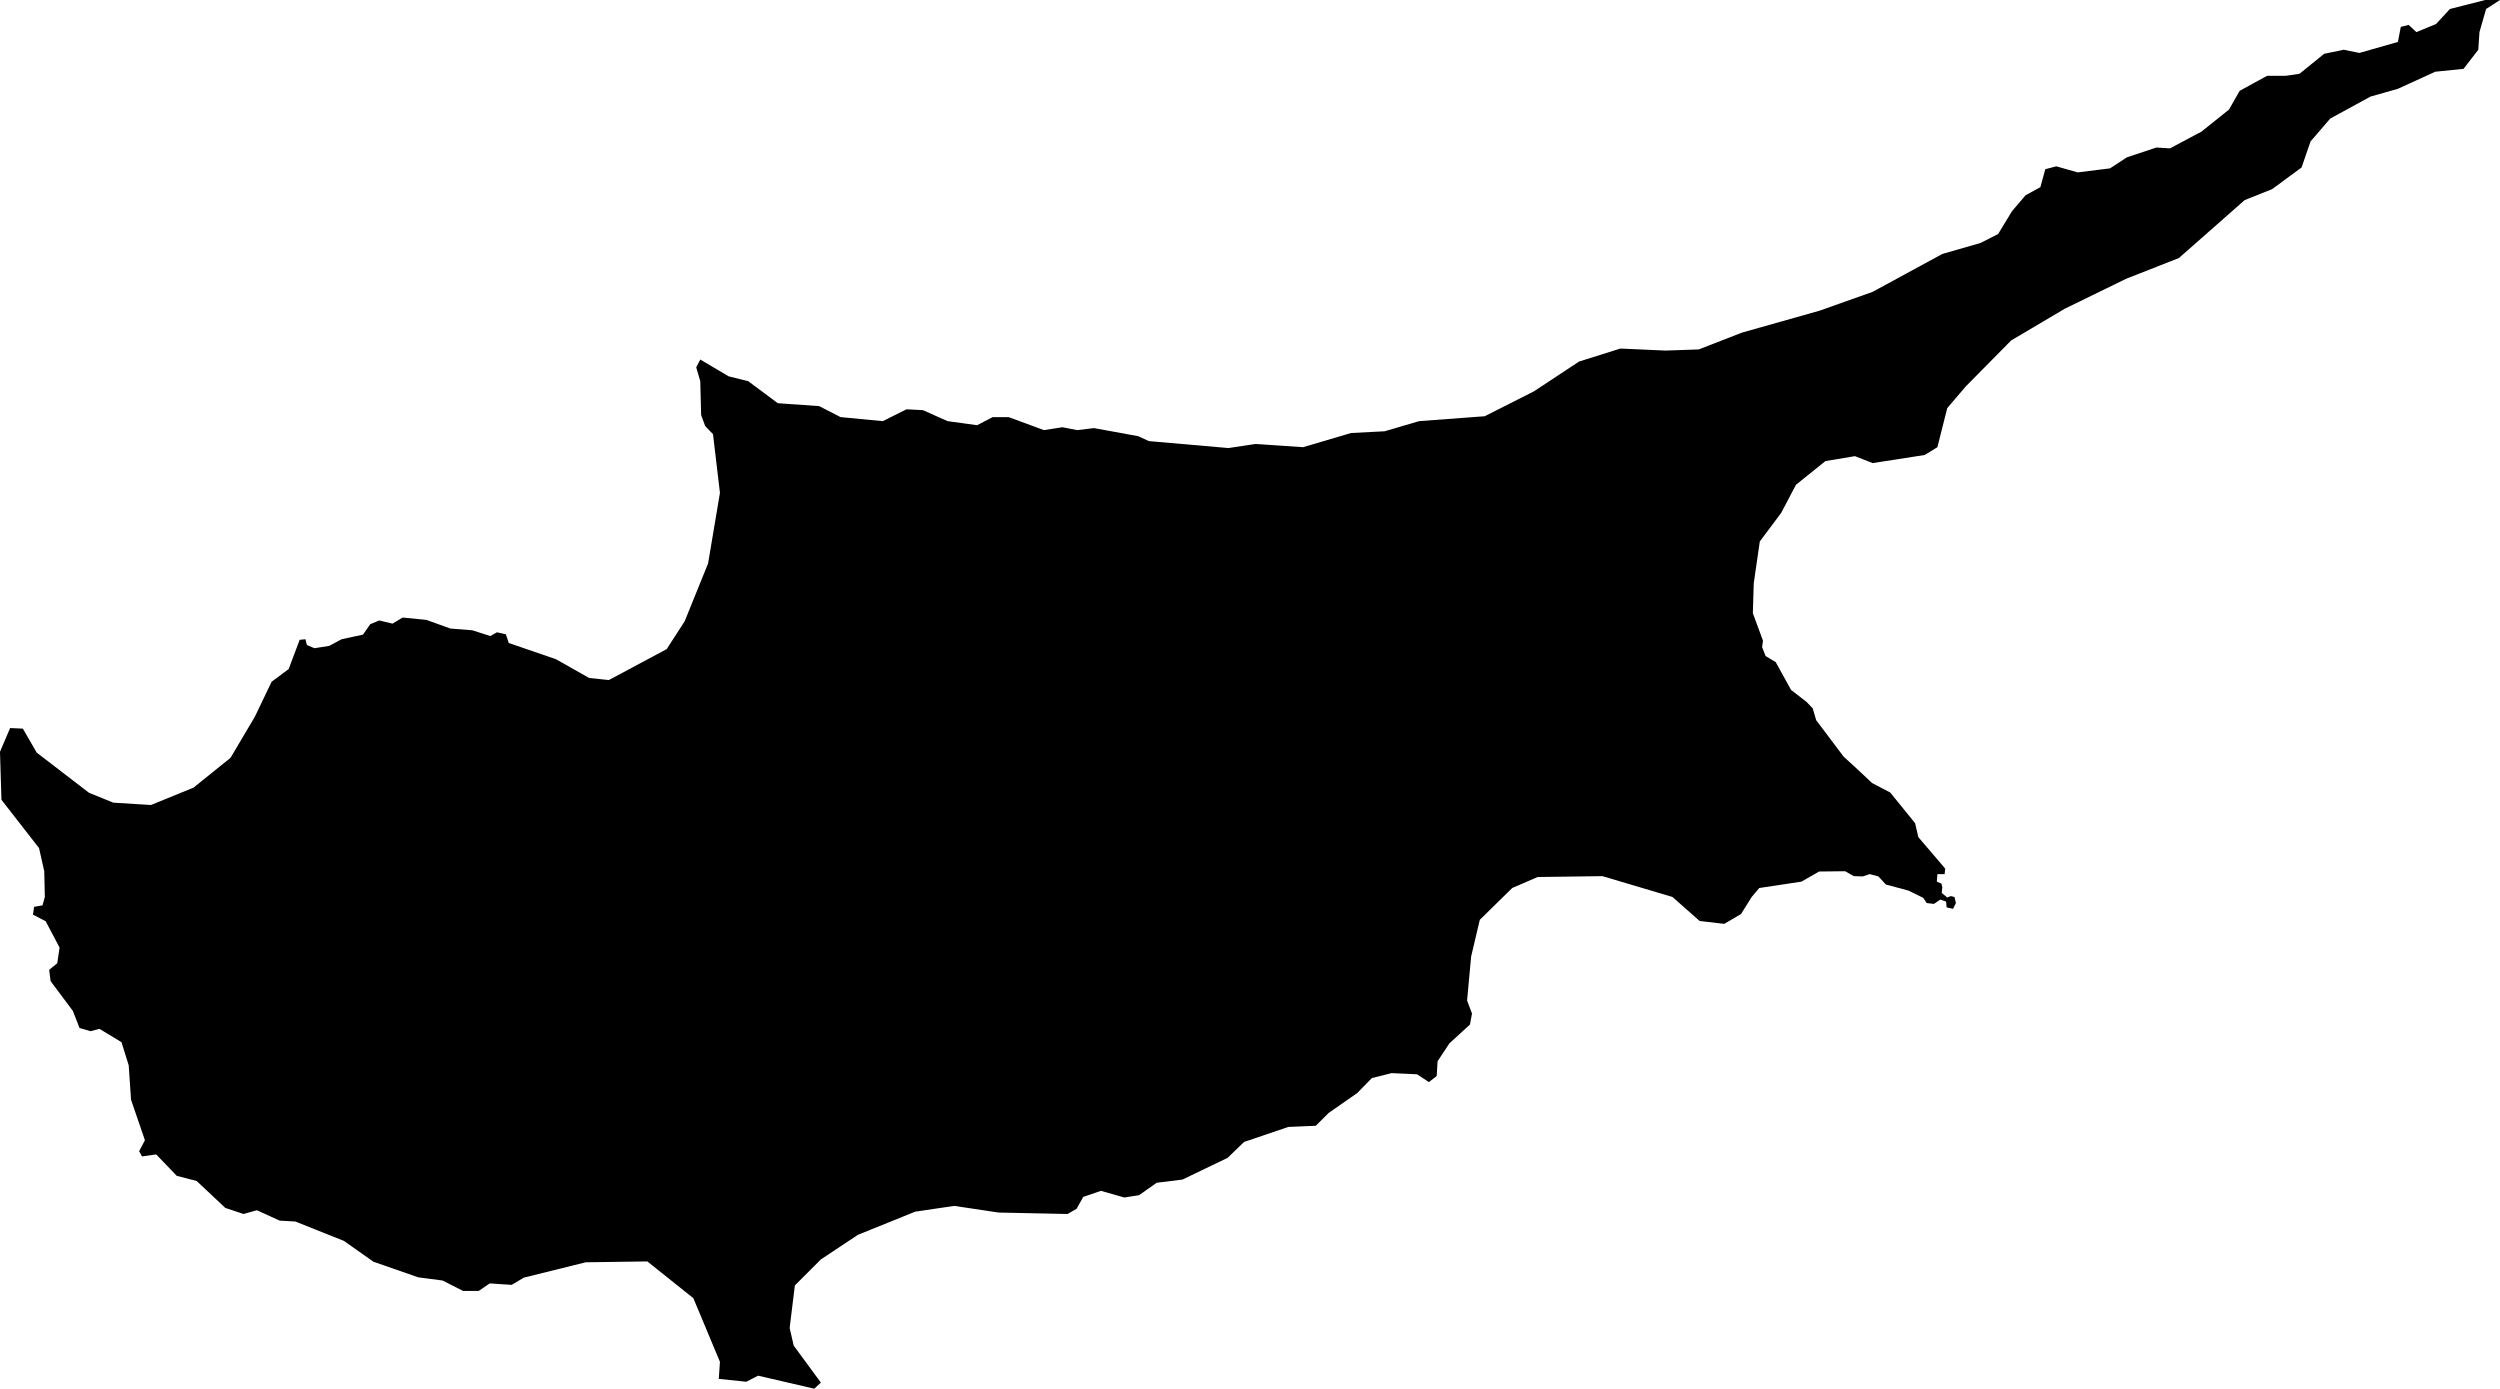
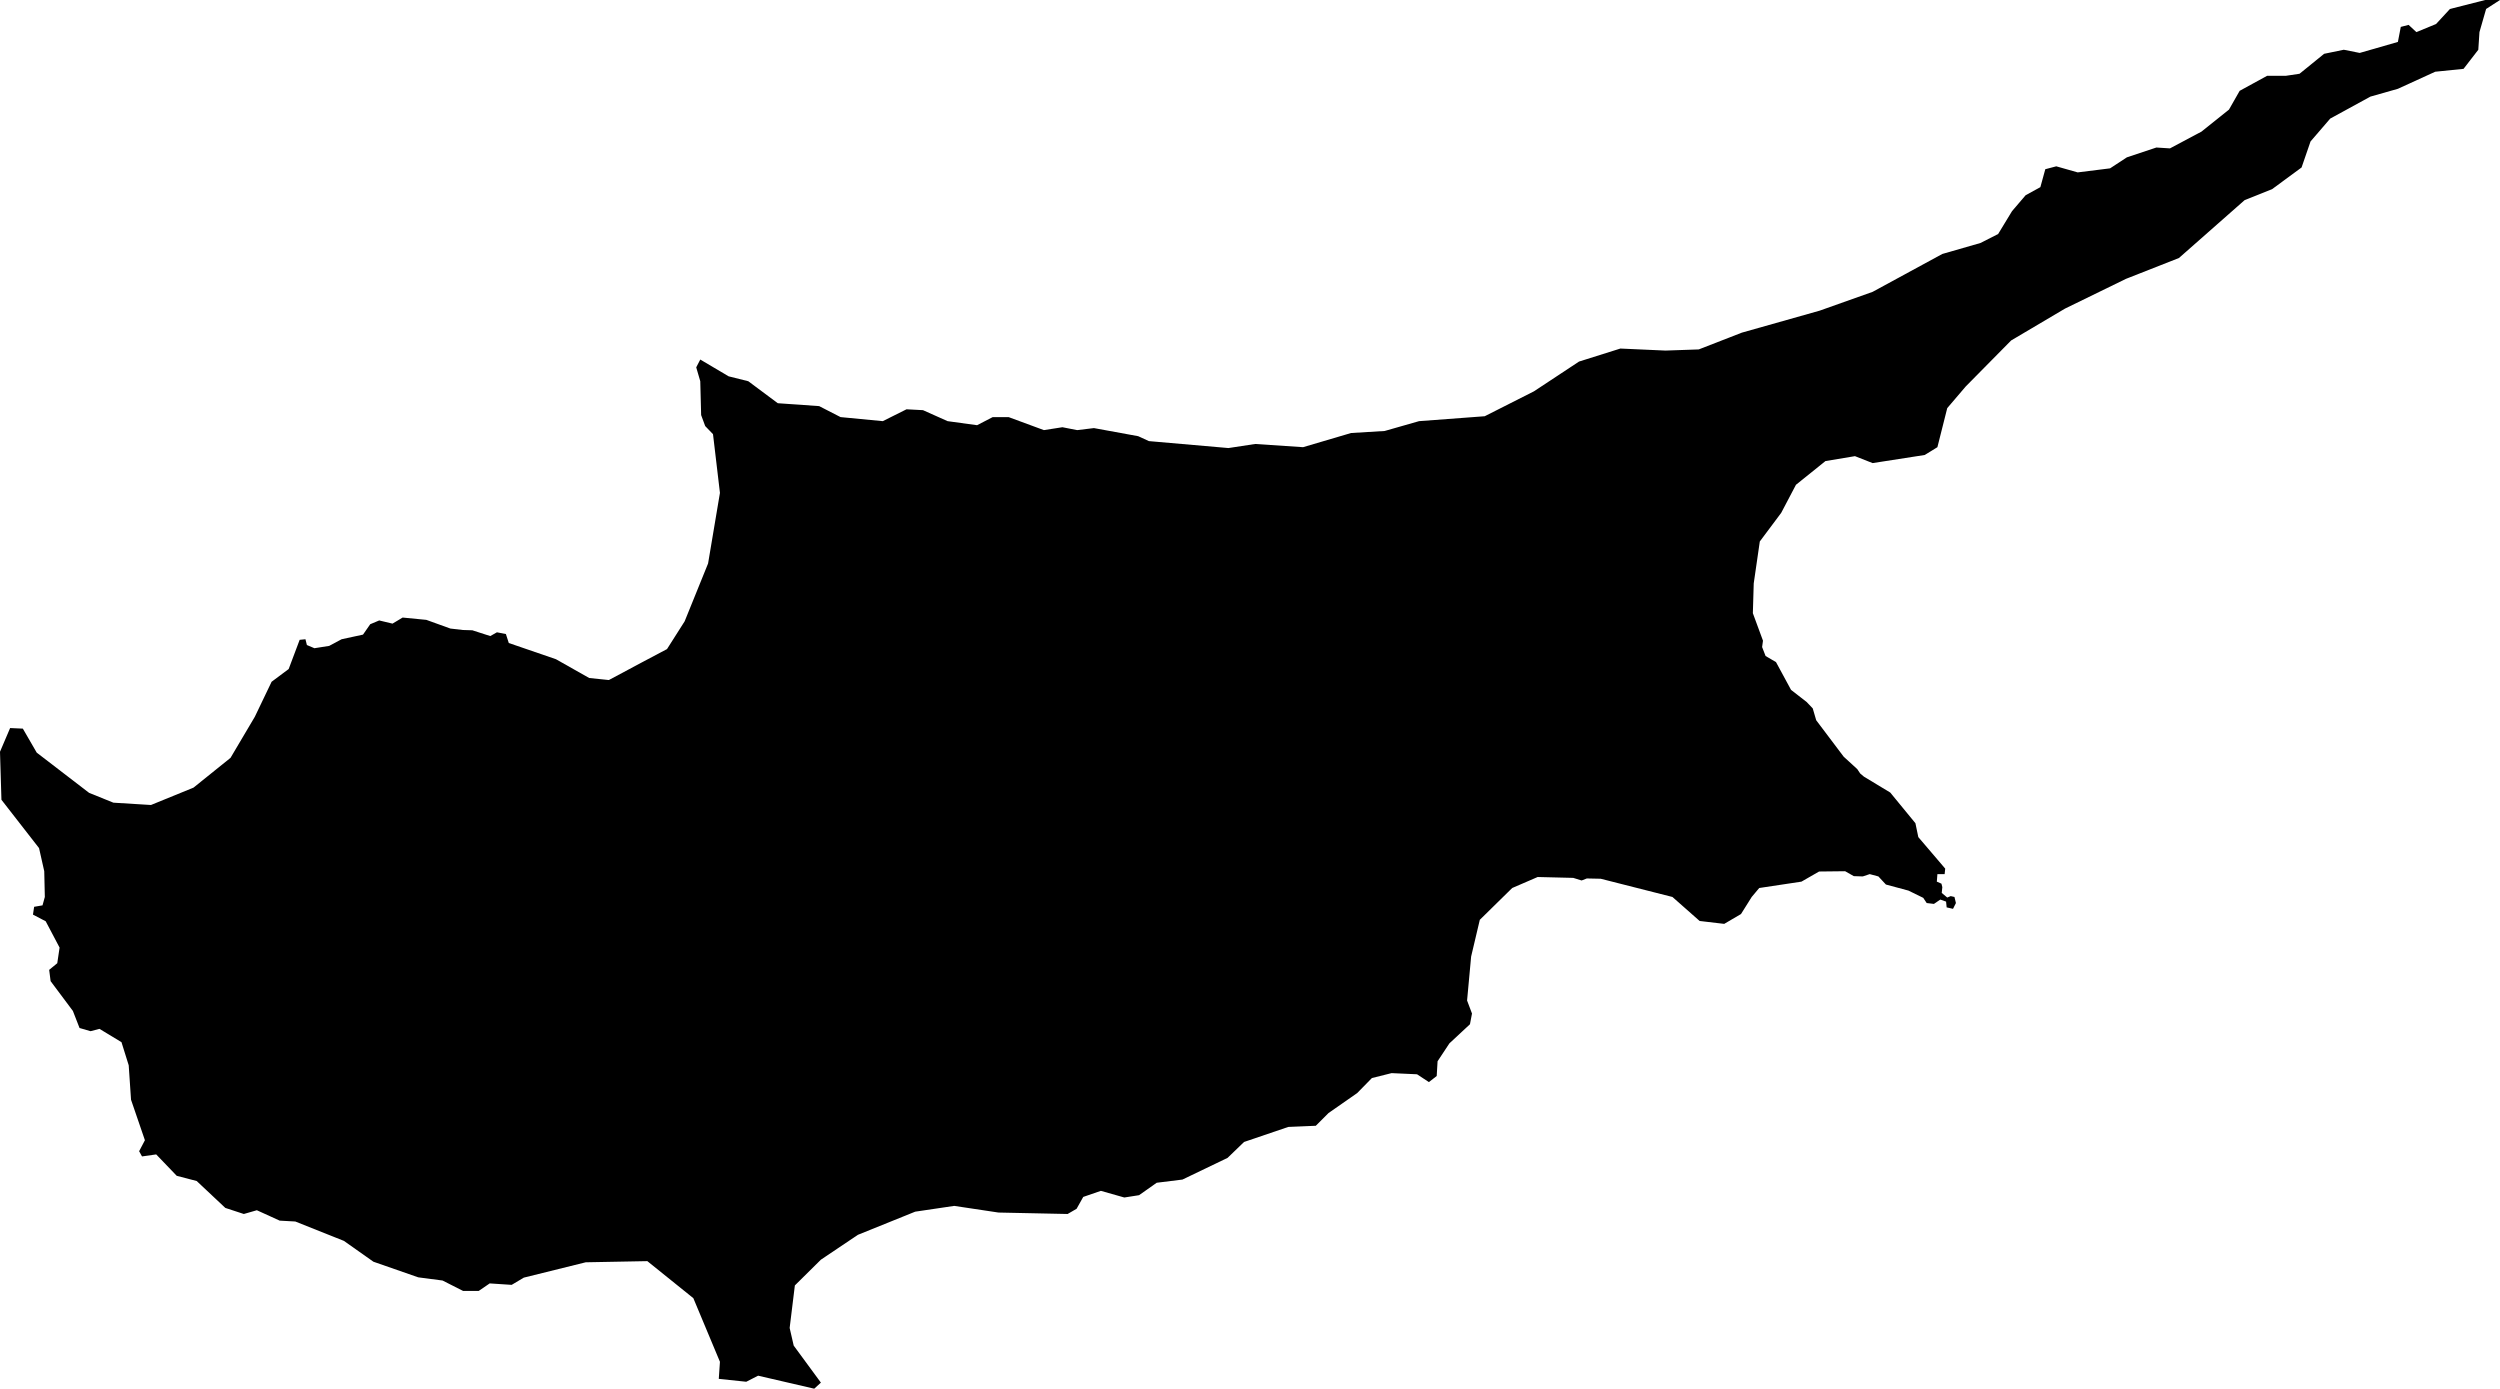
<svg xmlns="http://www.w3.org/2000/svg" viewBox="761.106 312.379 8.643 4.801">
-   <path d="M762.739,314.558l0.062,0.02l0.023-0.013l0.031,0.007l0.01,0.03l0.163,0.056l0.115,0.065l0.068,0.007l0.116-0.062l0.084-0.045l0.062-0.096l0.081-0.2l0.041-0.244l-0.024-0.203l-0.027-0.028l-0.014-0.038l-0.003-0.117l-0.014-0.048l0.014-0.027l0.098,0.058l0.068,0.017l0.102,0.076l0.143,0.01l0.074,0.038l0.146,0.014l0.082-0.041l0.057,0.003l0.085,0.038l0.102,0.014l0.054-0.028h0.055l0.122,0.045l0.064-0.01l0.051,0.01l0.058-0.007l0.153,0.028l0.037,0.017l0.275,0.024l0.092-0.014l0.166,0.011l0.166-0.049l0.116-0.006l0.119-0.035l0.227-0.017l0.17-0.086l0.156-0.103l0.143-0.045l0.156,0.007l0.115-0.004l0.149-0.058l0.269-0.076l0.183-0.065l0.241-0.131l0.132-0.038l0.061-0.031l0.048-0.079l0.047-0.055l0.051-0.028l0.017-0.062l0.038-0.01l0.074,0.021l0.112-0.014l0.058-0.038l0.102-0.034l0.047,0.003l0.109-0.058l0.095-0.076l0.037-0.065l0.095-0.052h0.065l0.047-0.007l0.085-0.069l0.068-0.014l0.054,0.011l0.133-0.038l0.01-0.052l0.027-0.007l0.027,0.025l0.068-0.028l0.048-0.052l0.122-0.031h0.051l-0.048,0.031l-0.023,0.08l-0.004,0.061l-0.051,0.066l-0.098,0.01l-0.129,0.059l-0.095,0.027l-0.139,0.076l-0.068,0.079l-0.031,0.09l-0.102,0.075l-0.095,0.038l-0.227,0.2l-0.183,0.072l-0.211,0.103l-0.186,0.11l-0.157,0.159l-0.064,0.075l-0.034,0.135l-0.044,0.027l-0.18,0.028l-0.061-0.024l-0.102,0.017l-0.102,0.082l-0.051,0.097l-0.074,0.099l-0.021,0.145l-0.003,0.103l0.035,0.095l-0.003,0.022l0.012,0.031l0.035,0.021l0.053,0.096l0.054,0.042l0.021,0.022l0.012,0.041l0.095,0.126l0.047,0.043l0.051,0.048l0.063,0.033l0.086,0.106l0.011,0.048l0.093,0.109l-0.002,0.019h-0.025l-0.002,0.026l0.016,0.007l0.003,0.012l-0.002,0.02l0.019,0.016l0.012-0.005l0.013,0.003l0.005,0.021l-0.01,0.02l-0.022-0.005l-0.002-0.02l-0.02-0.007l-0.022,0.015l-0.025-0.003l-0.012-0.018l-0.051-0.025l-0.078-0.021l-0.026-0.028l-0.03-0.008l-0.024,0.008l-0.031-0.001l-0.03-0.017l-0.09,0.001l-0.061,0.035l-0.146,0.022l-0.026,0.031l-0.037,0.059l-0.058,0.034l-0.085-0.01l-0.094-0.083l-0.242-0.072l-0.224,0.003l-0.088,0.038l-0.112,0.11l-0.03,0.127l-0.014,0.152l0.017,0.045l-0.007,0.038l-0.071,0.065l-0.041,0.062l-0.003,0.051l-0.027,0.021l-0.041-0.027l-0.088-0.004l-0.068,0.017l-0.051,0.052l-0.099,0.069l-0.044,0.044l-0.095,0.004l-0.153,0.052l-0.057,0.055l-0.156,0.075l-0.089,0.011l-0.061,0.043l-0.051,0.008l-0.081-0.023l-0.061,0.021l-0.023,0.041l-0.031,0.018l-0.239-0.005l-0.153-0.023l-0.135,0.02l-0.198,0.08l-0.128,0.085l-0.09,0.09l-0.018,0.147l0.014,0.061l0.094,0.128l-0.023,0.021l-0.194-0.045l-0.041,0.021l-0.095-0.01l0.004-0.059l-0.092-0.22l-0.159-0.127l-0.213,0.003l-0.214,0.053l-0.042,0.025l-0.076-0.005l-0.038,0.026h-0.054l-0.071-0.036l-0.084-0.011l-0.155-0.054l-0.102-0.072l-0.168-0.067l-0.054-0.003l-0.079-0.036l-0.046,0.013l-0.063-0.021l-0.099-0.093l-0.069-0.018l-0.071-0.074l-0.049,0.007l-0.01-0.018l0.02-0.038l-0.048-0.14l-0.008-0.119l-0.025-0.08l-0.076-0.046l-0.031,0.008l-0.038-0.011l-0.023-0.059l-0.077-0.103l-0.005-0.039l0.028-0.023l0.008-0.054l-0.048-0.091l-0.044-0.023l0.004-0.027l0.029-0.005l0.008-0.029l-0.002-0.089l-0.018-0.08l-0.13-0.167l-0.005-0.166l0.035-0.082l0.044,0.002l0.048,0.083l0.181,0.139l0.084,0.034l0.13,0.008l0.147-0.06l0.128-0.103l0.084-0.142l0.058-0.121l0.059-0.044l0.038-0.101l0.02-0.002l0.005,0.02l0.026,0.011l0.051-0.008l0.043-0.023l0.074-0.016l0.025-0.036l0.031-0.013l0.046,0.011l0.035-0.021l0.082,0.008l0.083,0.03l0.076,0.006L762.739,314.558z" />
+   <path d="M762.663,314.552l0.043,0.005l0.033,0.001l0.062,0.02l0.023,-0.013l0.031,0.006l0.01,0.031l0.163,0.056l0.115,0.065l0.068,0.007l0.116,-0.062l0.085,-0.045l0.061,-0.096l0.081,-0.2l0.041,-0.244l-0.024,-0.203l-0.027,-0.028l-0.014,-0.038l-0.003,-0.117l-0.014,-0.048l0.014,-0.027l0.098,0.058l0.068,0.017l0.102,0.076l0.143,0.01l0.074,0.038l0.146,0.014l0.082,-0.041l0.057,0.003l0.085,0.038l0.102,0.014l0.054,-0.028h0.055l0.122,0.045l0.064,-0.01l0.051,0.01l0.058,-0.007l0.153,0.028l0.037,0.017l0.275,0.024l0.092,-0.014l0.166,0.011l0.166,-0.049l0.116,-0.007l0.119,-0.034l0.227,-0.017l0.17,-0.086l0.156,-0.103l0.143,-0.045l0.156,0.007l0.115,-0.004l0.149,-0.058l0.269,-0.076l0.183,-0.065l0.241,-0.131l0.132,-0.038l0.061,-0.031l0.048,-0.079l0.047,-0.055l0.051,-0.028l0.017,-0.062l0.038,-0.01l0.074,0.021l0.112,-0.014l0.058,-0.038l0.102,-0.034l0.047,0.003l0.109,-0.058l0.095,-0.076l0.037,-0.065l0.095,-0.052h0.065l0.047,-0.007l0.085,-0.069l0.068,-0.014l0.055,0.011l0.132,-0.038l0.01,-0.052l0.027,-0.007l0.027,0.025l0.068,-0.028l0.048,-0.052l0.122,-0.031h0.051l-0.048,0.031l-0.023,0.08l-0.004,0.061l-0.051,0.066l-0.098,0.01l-0.129,0.059l-0.095,0.027l-0.139,0.076l-0.068,0.079l-0.031,0.09l-0.102,0.075l-0.095,0.038l-0.227,0.2l-0.183,0.072l-0.211,0.103l-0.186,0.11l-0.157,0.159l-0.064,0.075l-0.034,0.135l-0.044,0.027l-0.18,0.028l-0.061,-0.024l-0.102,0.017l-0.102,0.082l-0.051,0.097l-0.074,0.099l-0.021,0.145l-0.003,0.103l0.035,0.095l-0.003,0.022l0.012,0.031l0.036,0.021l0.052,0.096l0.054,0.042l0.021,0.022l0.012,0.041l0.095,0.126l0.047,0.043l0.01,0.015l0.013,0.011l0.091,0.055l0.087,0.106l0.01,0.048l0.093,0.109l-0.002,0.019h-0.025l-0.002,0.026l0.016,0.007l0.003,0.012l-0.002,0.02l0.019,0.016l0.012,-0.005l0.013,0.003l0.005,0.021l-0.01,0.02l-0.022,-0.005l-0.002,-0.02l-0.02,-0.007l-0.022,0.015l-0.025,-0.003l-0.012,-0.018l-0.051,-0.025l-0.078,-0.021l-0.026,-0.028l-0.03,-0.008l-0.024,0.008l-0.031,-0.001l-0.03,-0.017l-0.09,0.001l-0.061,0.035l-0.146,0.022l-0.026,0.031l-0.037,0.059l-0.058,0.034l-0.085,-0.01l-0.094,-0.083l-0.248,-0.063l-0.048,-0.001l-0.018,0.007l-0.029,-0.009l-0.123,-0.003l-0.088,0.038l-0.112,0.11l-0.03,0.127l-0.014,0.152l0.017,0.045l-0.007,0.037l-0.071,0.066l-0.041,0.062l-0.003,0.051l-0.027,0.021l-0.041,-0.027l-0.088,-0.004l-0.068,0.017l-0.051,0.052l-0.099,0.069l-0.044,0.044l-0.095,0.004l-0.153,0.052l-0.057,0.055l-0.156,0.075l-0.089,0.011l-0.061,0.043l-0.051,0.008l-0.081,-0.023l-0.061,0.021l-0.023,0.041l-0.031,0.018l-0.239,-0.005l-0.153,-0.023l-0.135,0.02l-0.198,0.08l-0.128,0.086l-0.09,0.089l-0.018,0.147l0.014,0.061l0.094,0.128l-0.023,0.021l-0.194,-0.045l-0.041,0.021l-0.095,-0.01l0.004,-0.059l-0.092,-0.22l-0.159,-0.128l-0.213,0.004l-0.214,0.053l-0.042,0.025l-0.076,-0.005l-0.038,0.026h-0.054l-0.071,-0.036l-0.084,-0.011l-0.155,-0.054l-0.102,-0.072l-0.168,-0.067l-0.054,-0.003l-0.079,-0.036l-0.045,0.013l-0.064,-0.021l-0.099,-0.093l-0.069,-0.018l-0.071,-0.074l-0.049,0.007l-0.01,-0.018l0.02,-0.038l-0.048,-0.14l-0.008,-0.119l-0.025,-0.08l-0.076,-0.046l-0.031,0.008l-0.038,-0.011l-0.023,-0.059l-0.077,-0.103l-0.005,-0.039l0.028,-0.023l0.008,-0.054l-0.048,-0.091l-0.044,-0.023l0.004,-0.027l0.029,-0.005l0.008,-0.029l-0.002,-0.089l-0.018,-0.08l-0.13,-0.167l-0.005,-0.166l0.035,-0.082l0.044,0.002l0.048,0.083l0.181,0.139l0.084,0.034l0.13,0.008l0.147,-0.06l0.128,-0.103l0.084,-0.142l0.058,-0.121l0.059,-0.044l0.038,-0.101l0.02,-0.002l0.005,0.02l0.026,0.011l0.051,-0.008l0.043,-0.023l0.074,-0.016l0.025,-0.036l0.031,-0.013l0.046,0.011l0.035,-0.021l0.082,0.008l0.083,0.03z" />
</svg>
